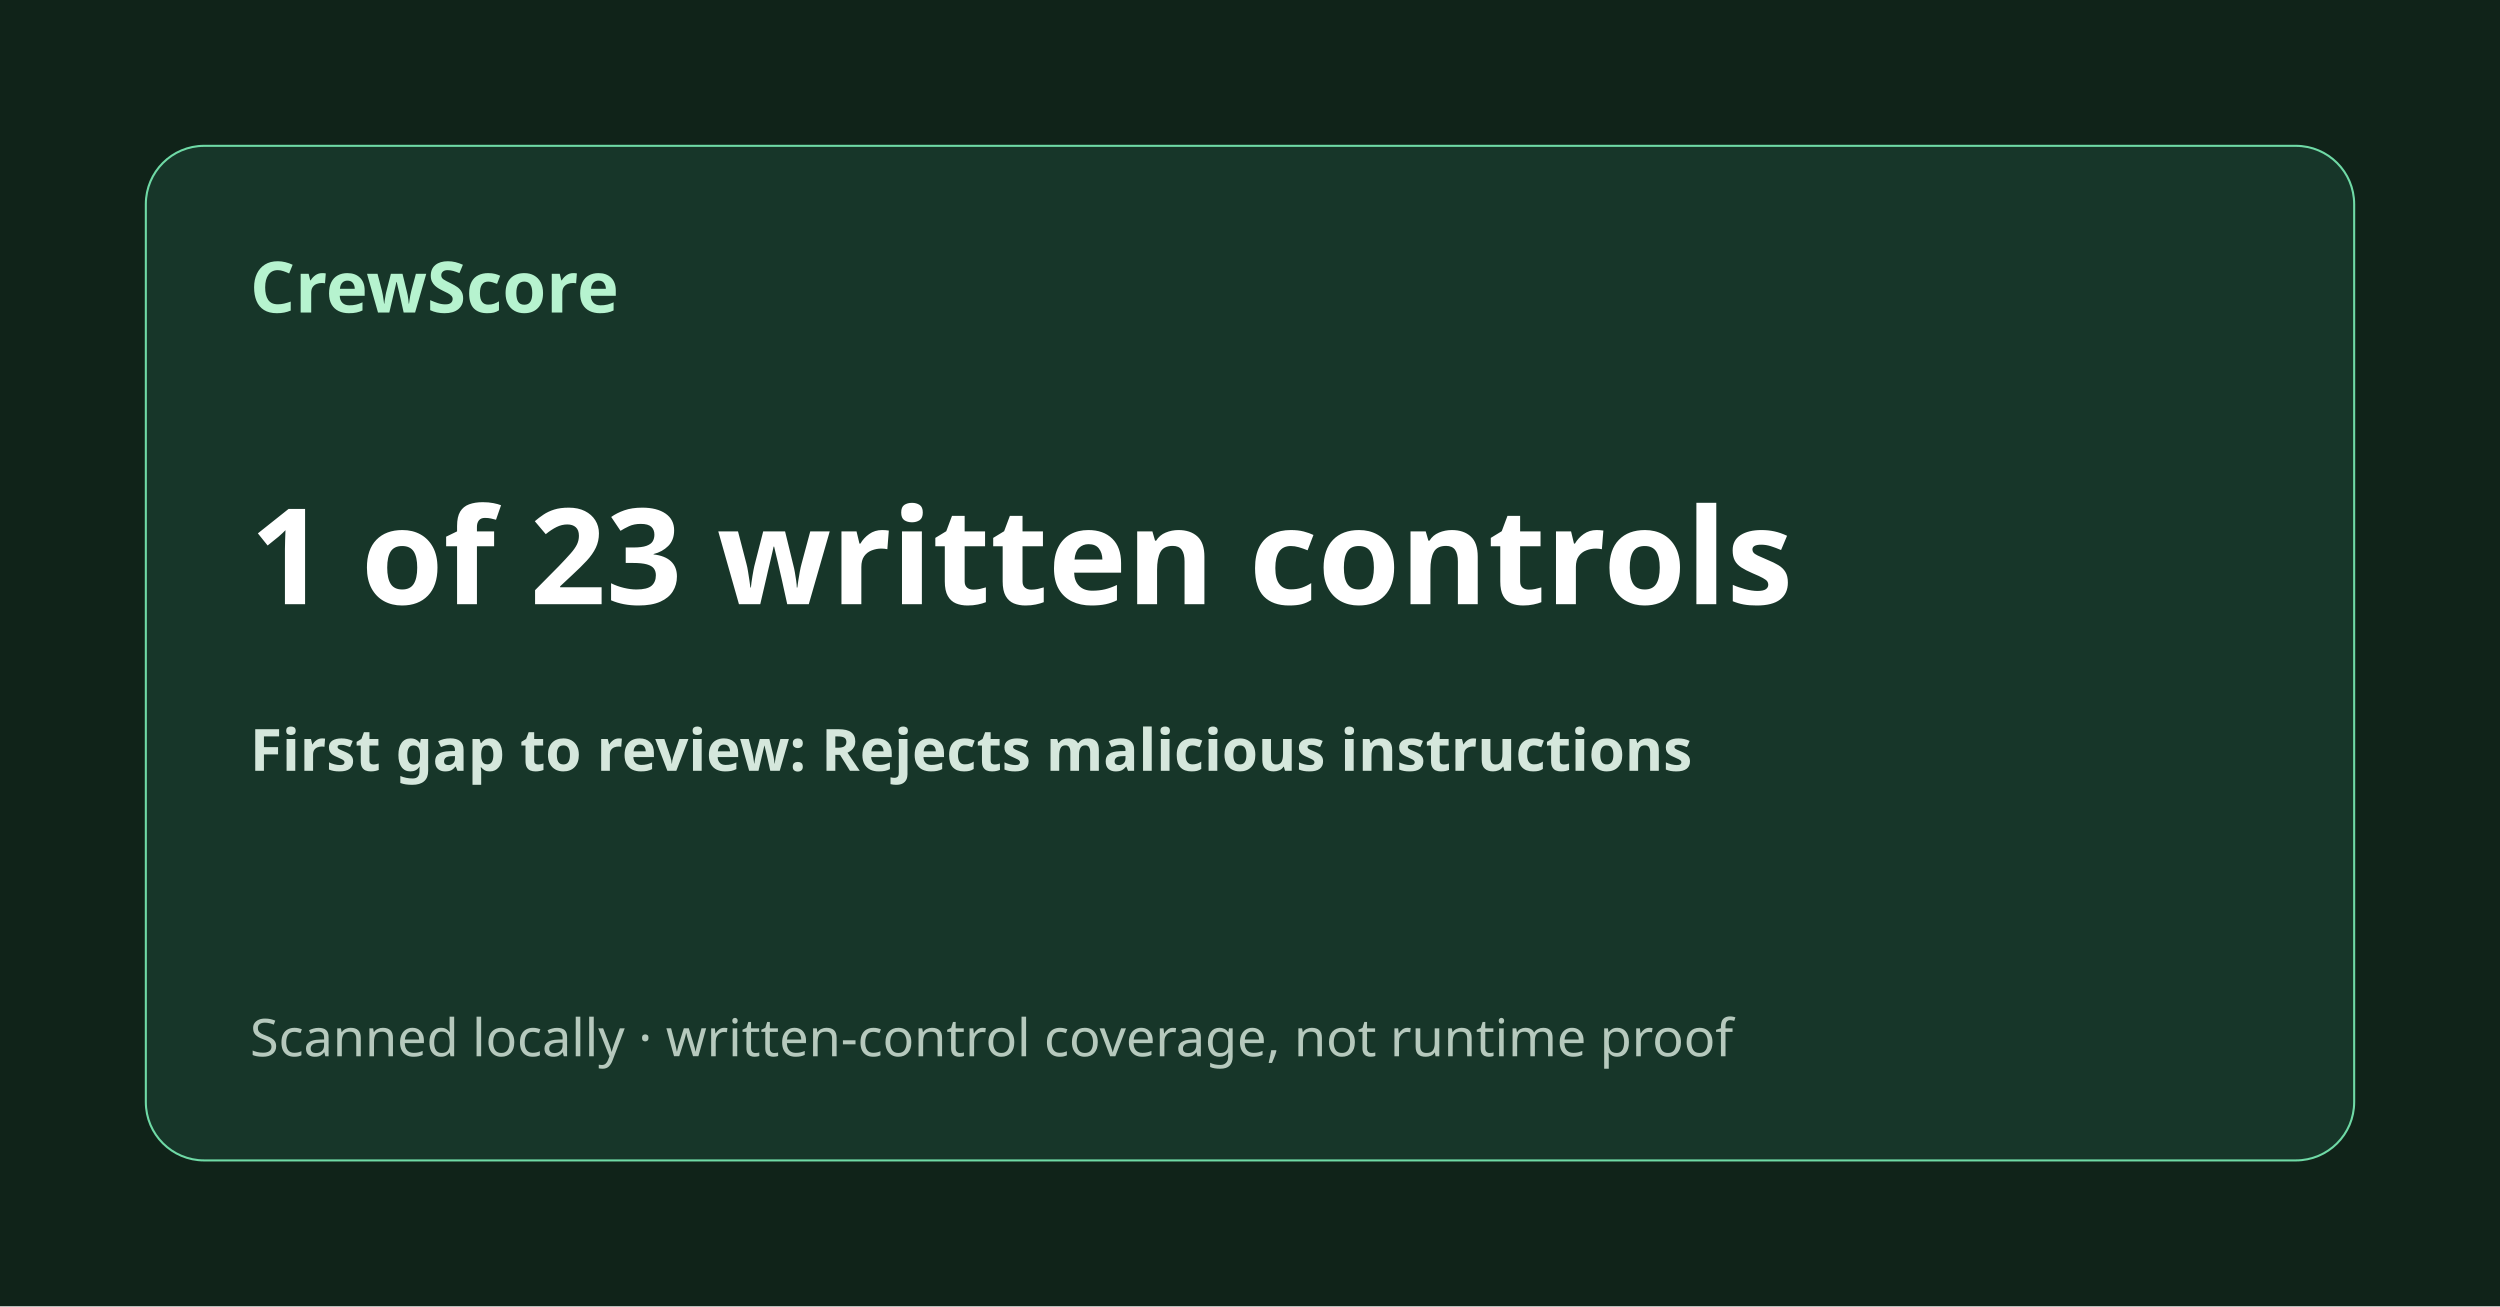
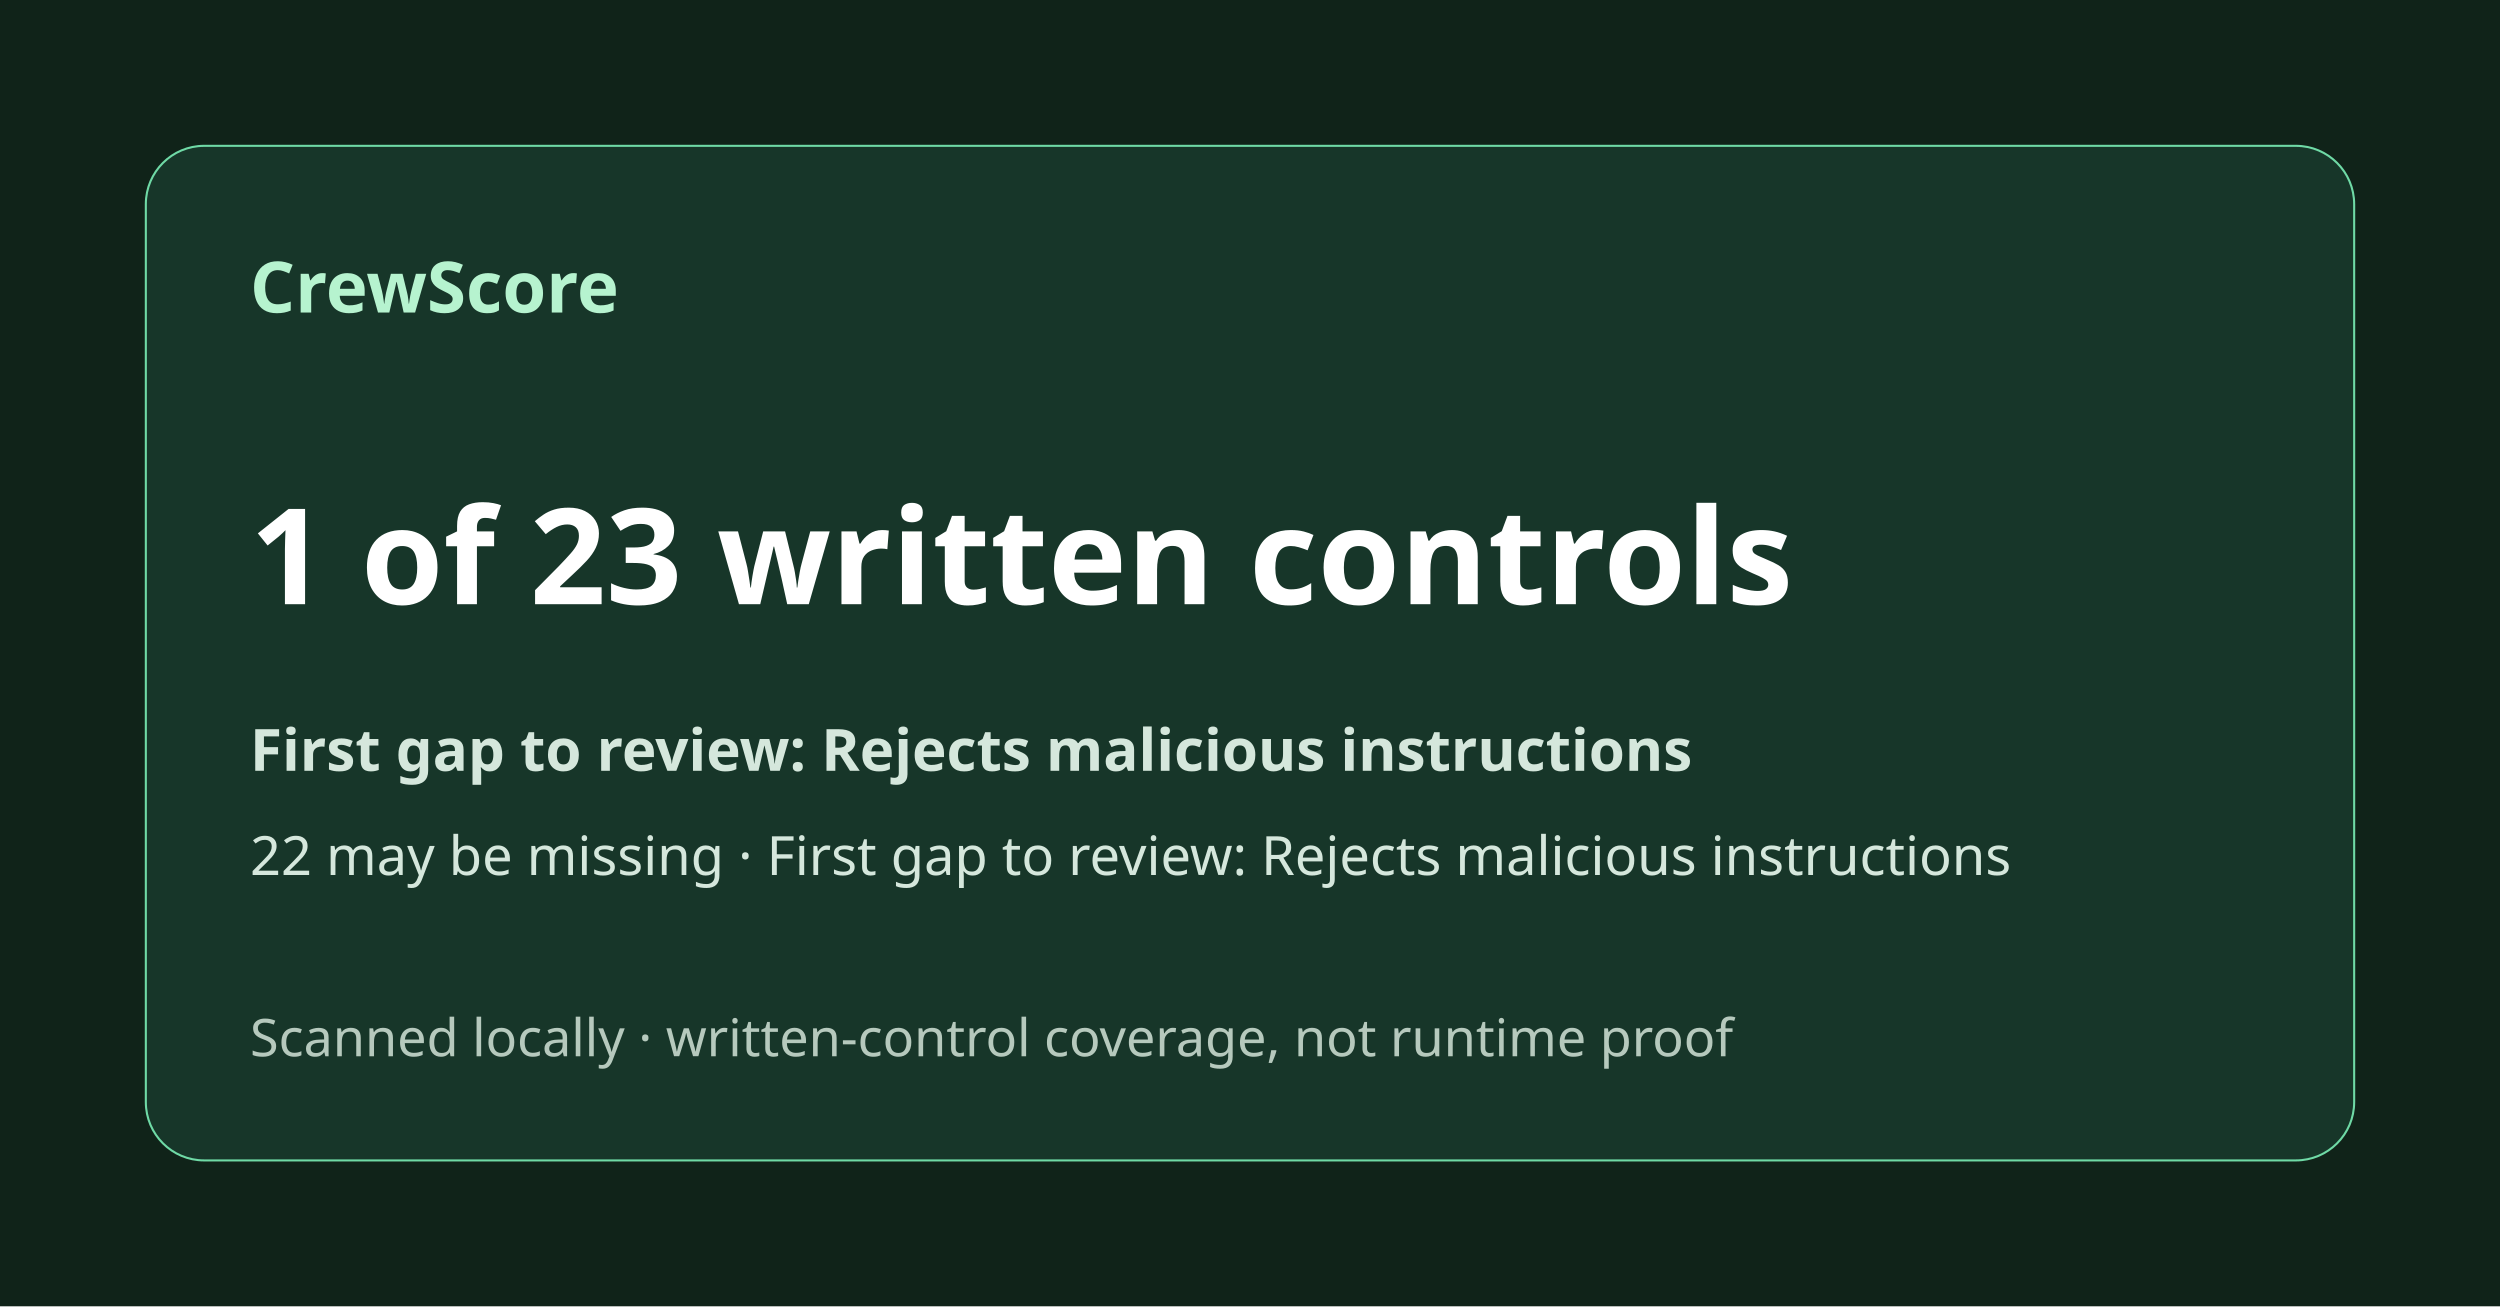
<svg xmlns="http://www.w3.org/2000/svg" width="1200" height="627" viewBox="0 0 1200 627" role="img" aria-label="1 of 23 written controls">
  <rect width="100%" height="100%" fill="#102319" />
  <rect x="70" y="70" width="1060" height="487" rx="28" fill="#173629" stroke="#6fdaa6" />
  <text x="120" y="150" fill="#b6f3cf" font-family="system-ui, sans-serif" font-size="34" font-weight="700">CrewScore</text>
  <text x="120" y="290" fill="#ffffff" font-family="system-ui, sans-serif" font-size="64" font-weight="800">1 of 23 written controls</text>
  <text x="120" y="370" fill="#d5e7dc" font-family="system-ui, sans-serif">
    <tspan x="120" y="370" fill="#d5e7dc" font-size="28" font-weight="700">First gap to review: Rejects malicious instructions</tspan>
  </text>
-   <text x="120" y="420" fill="#d5e7dc" font-family="system-ui, sans-serif" font-size="26" font-weight="500" />
+   <text x="120" y="420" fill="#d5e7dc" font-family="system-ui, sans-serif" font-size="26" font-weight="500">22 may be missing · First gap to review: Rejects malicious instructions</text>
  <text x="120" y="507" fill="#b6c9bd" font-family="system-ui, sans-serif" font-size="25">Scanned locally · written-control coverage, not runtime proof</text>
</svg>
